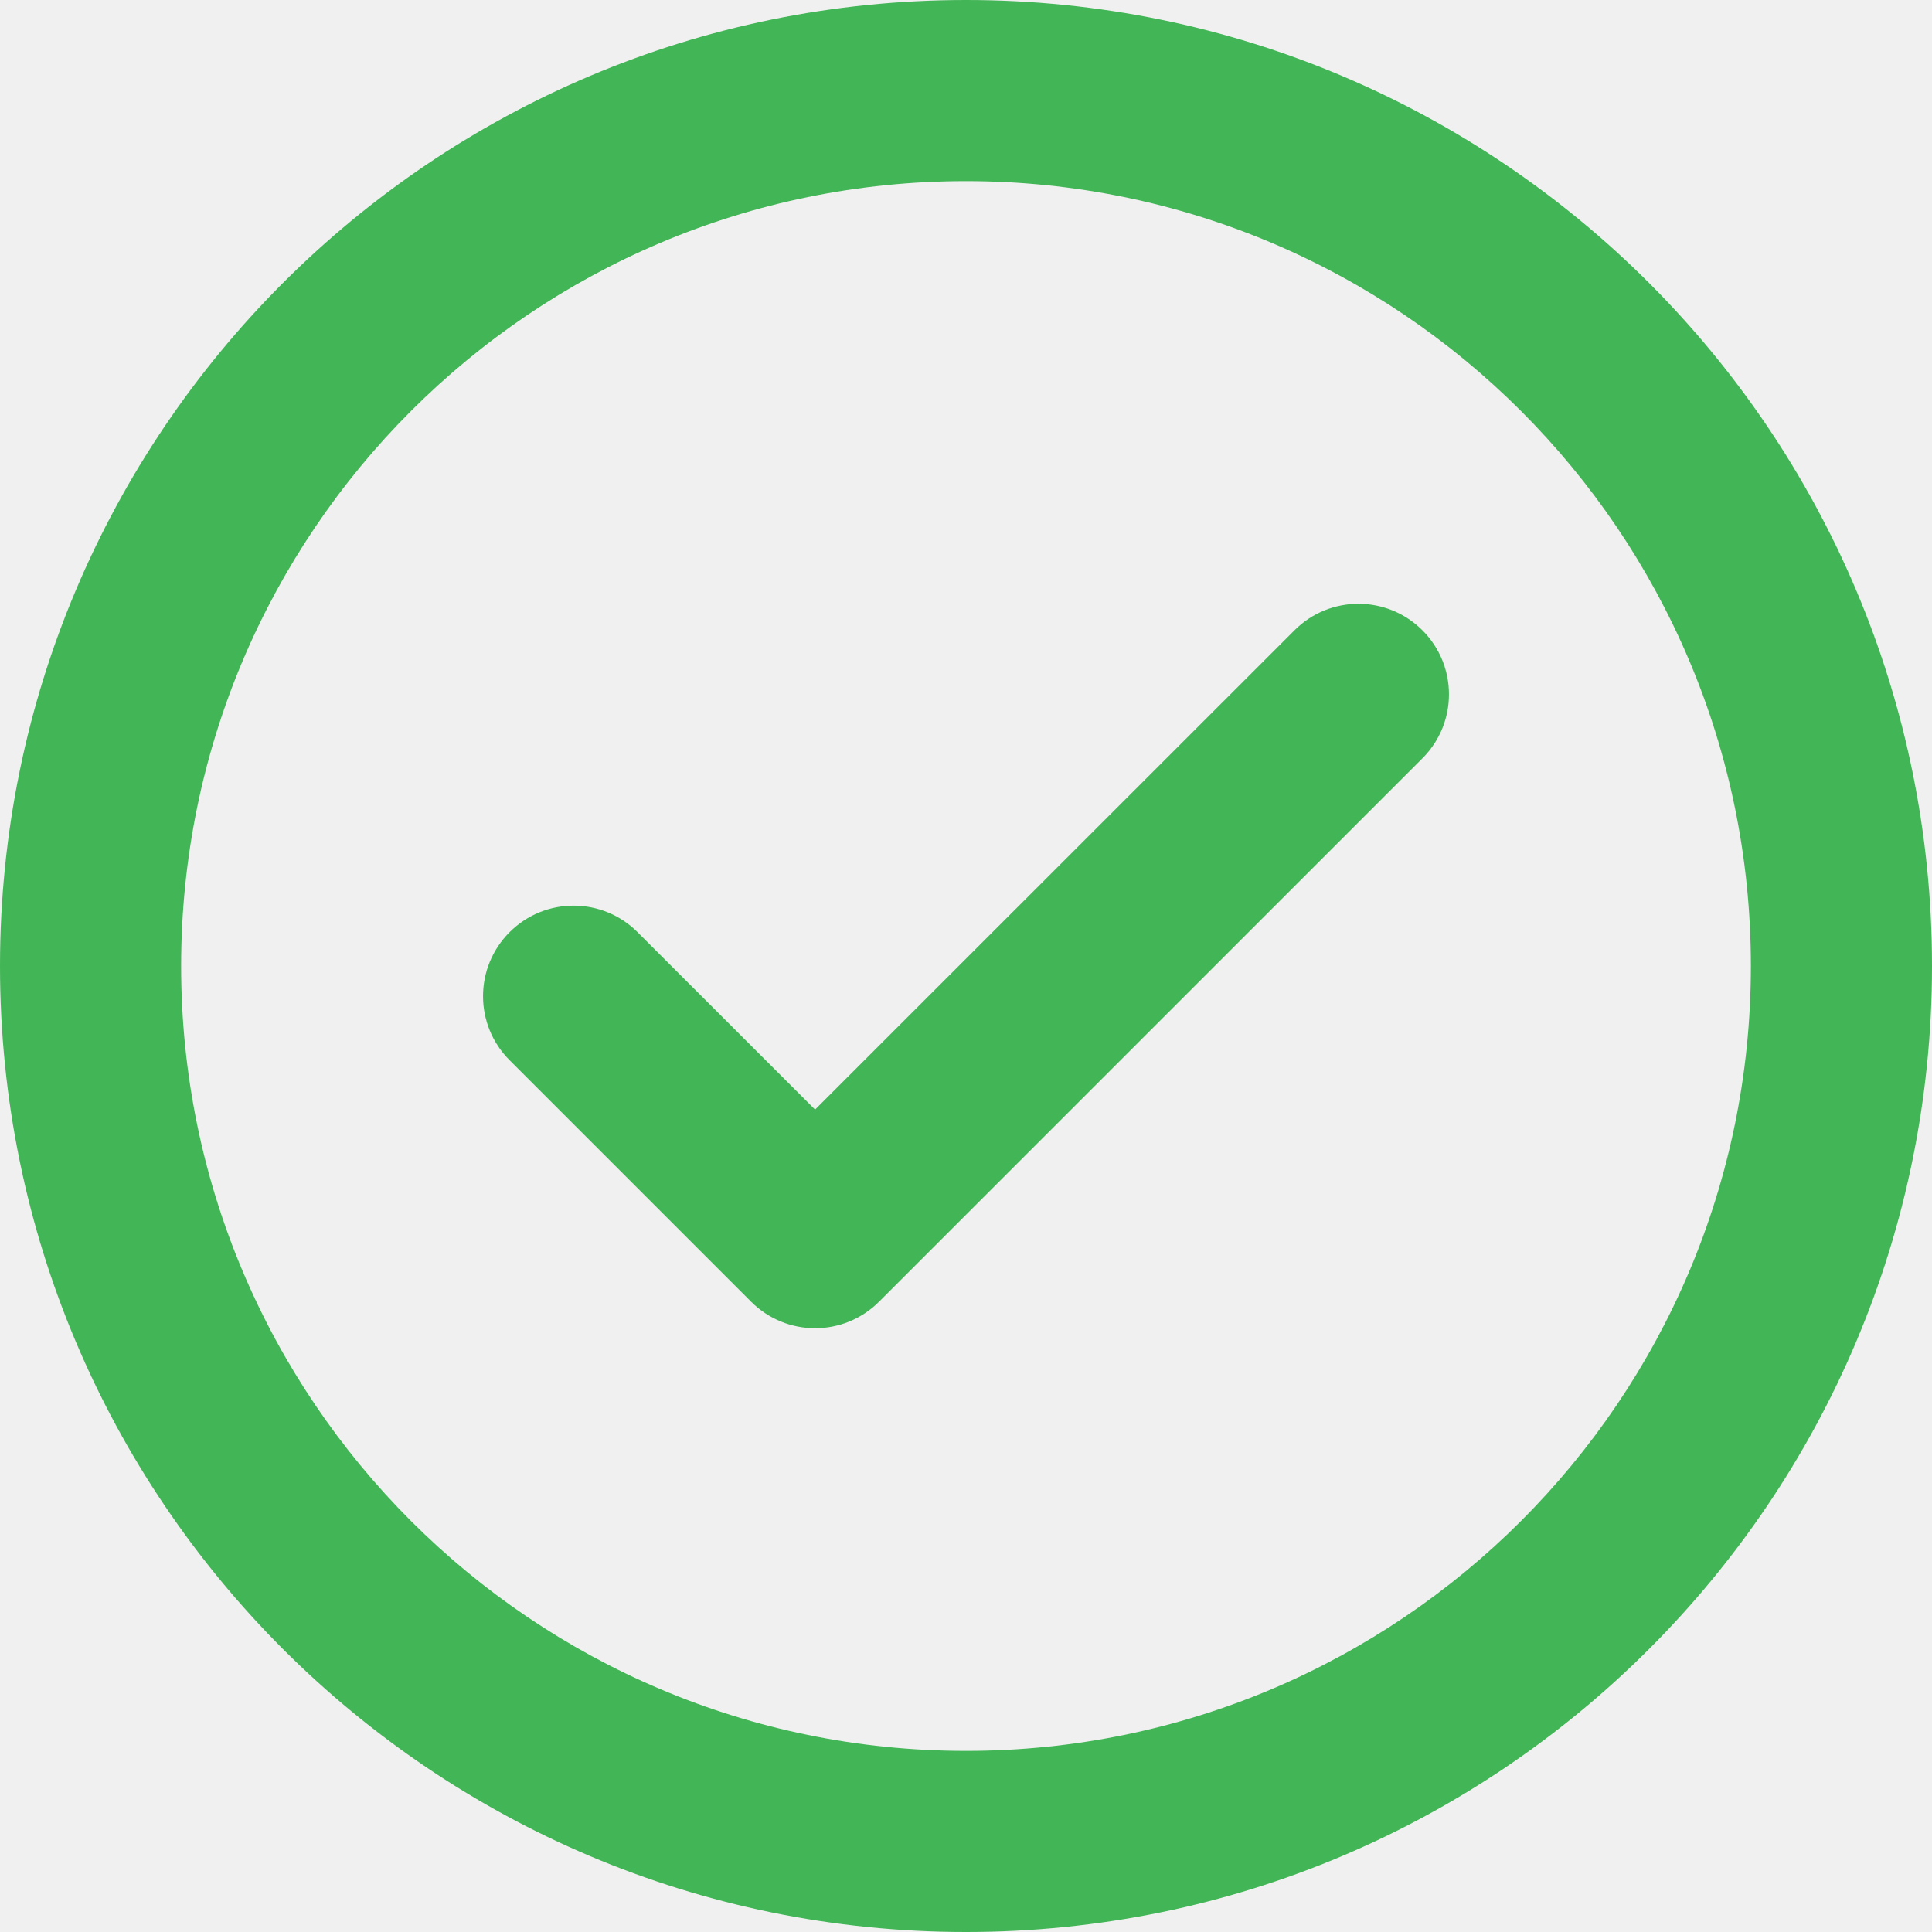
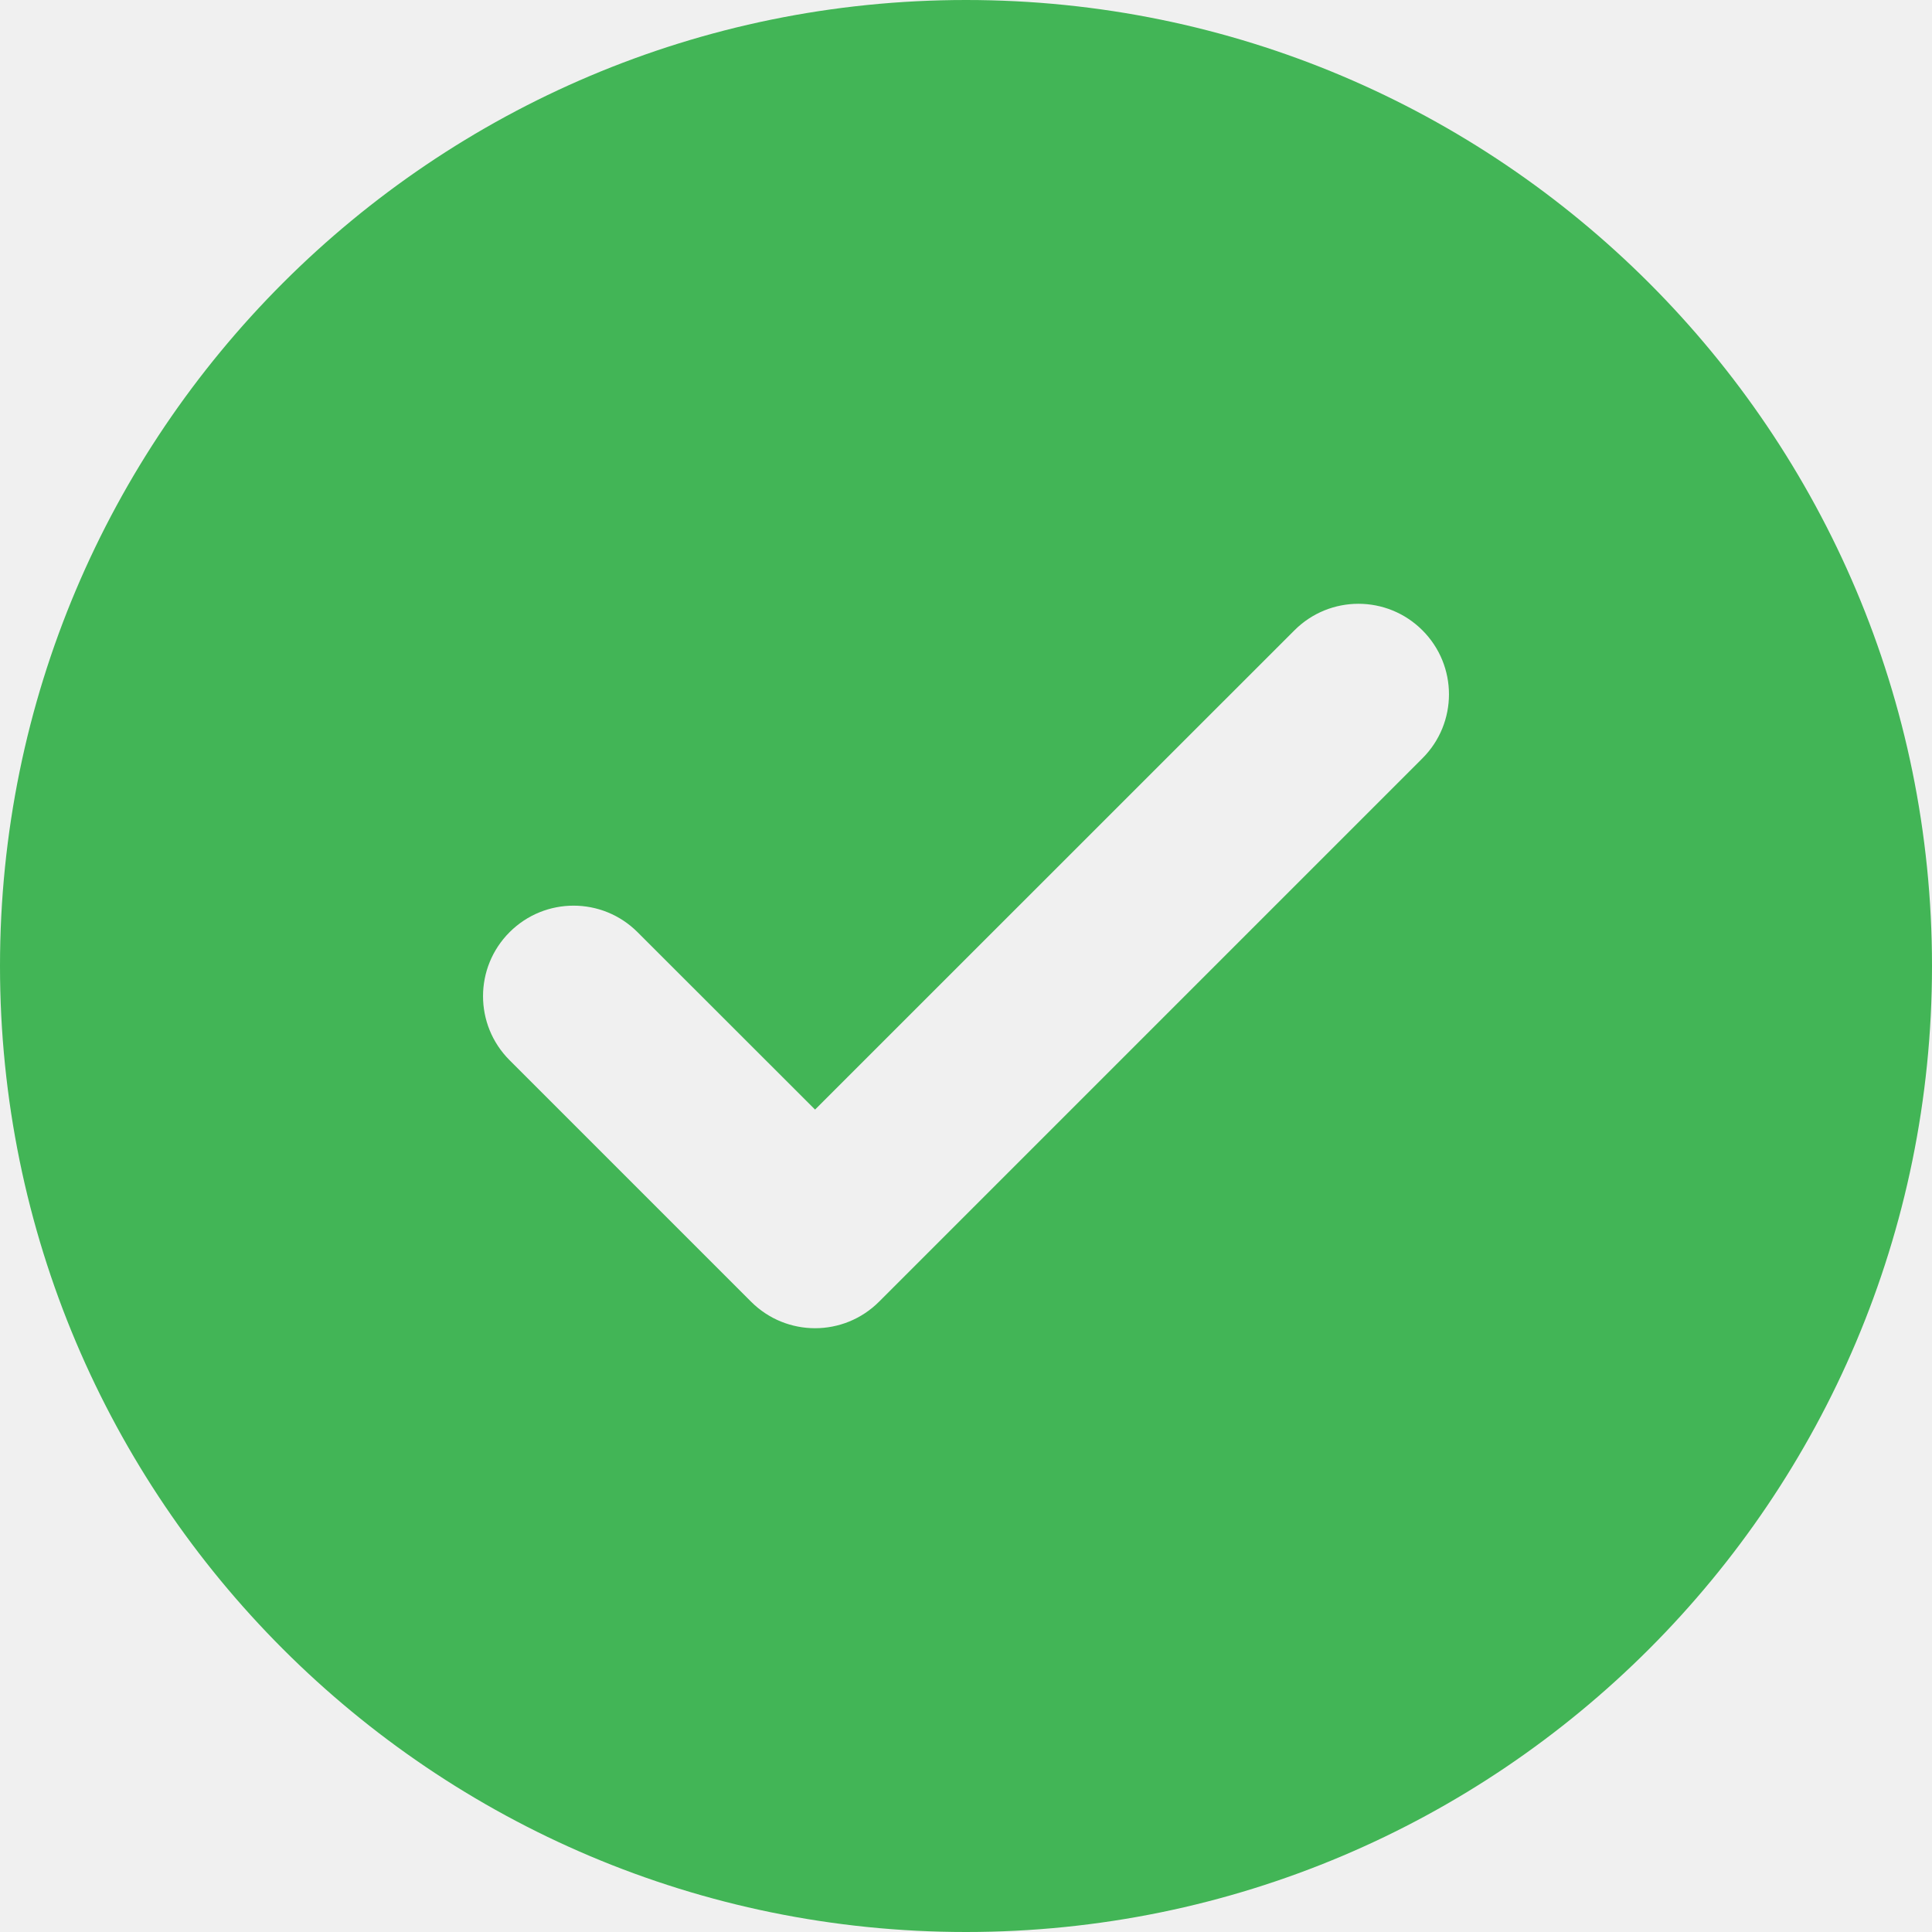
<svg xmlns="http://www.w3.org/2000/svg" width="16" height="16" viewBox="0 0 16 16" fill="none">
-   <g clip-path="url(#clip0_348_924)">
-     <path d="M11.78 6.28C12.073 5.987 12.073 5.513 11.78 5.22C11.487 4.927 11.013 4.927 10.72 5.22L6.75 9.189L5.28 7.72C4.987 7.427 4.513 7.427 4.22 7.72C3.927 8.013 3.927 8.487 4.22 8.78L6.22 10.78C6.513 11.073 6.987 11.073 7.28 10.78L11.78 6.28Z" fill="#42B556" />
-     <path fill-rule="evenodd" clip-rule="evenodd" d="M0 8C0 3.582 3.582 0 8 0C12.418 0 16 3.582 16 8C16 12.418 12.418 16 8 16C3.582 16 0 12.418 0 8ZM1.5 8C1.5 4.41 4.41 1.5 8 1.5C11.59 1.5 14.5 4.41 14.5 8C14.5 11.59 11.59 14.5 8 14.5C4.41 14.5 1.5 11.59 1.5 8Z" fill="#42B556" />
+   <g clip-path="url(#clip0_27_15)">
+     <path fill-rule="evenodd" clip-rule="evenodd" d="M8 16C12.418 16 16 12.418 16 8C16 3.582 12.418 0 8 0C3.582 0 0 3.582 0 8C0 12.418 3.582 16 8 16ZM11.78 6.28C12.073 5.987 12.073 5.513 11.78 5.22C11.487 4.927 11.013 4.927 10.72 5.22L6.75 9.189L5.28 7.72C4.987 7.427 4.513 7.427 4.22 7.72C3.927 8.013 3.927 8.487 4.22 8.78L6.22 10.78C6.513 11.073 6.987 11.073 7.28 10.78L11.78 6.28Z" fill="#42B556" />
  </g>
  <defs>
-     <clipPath id="clip0_348_924">
+     <clipPath id="clip0_27_15">
      <rect width="16" height="16" fill="white" />
    </clipPath>
  </defs>
</svg>
